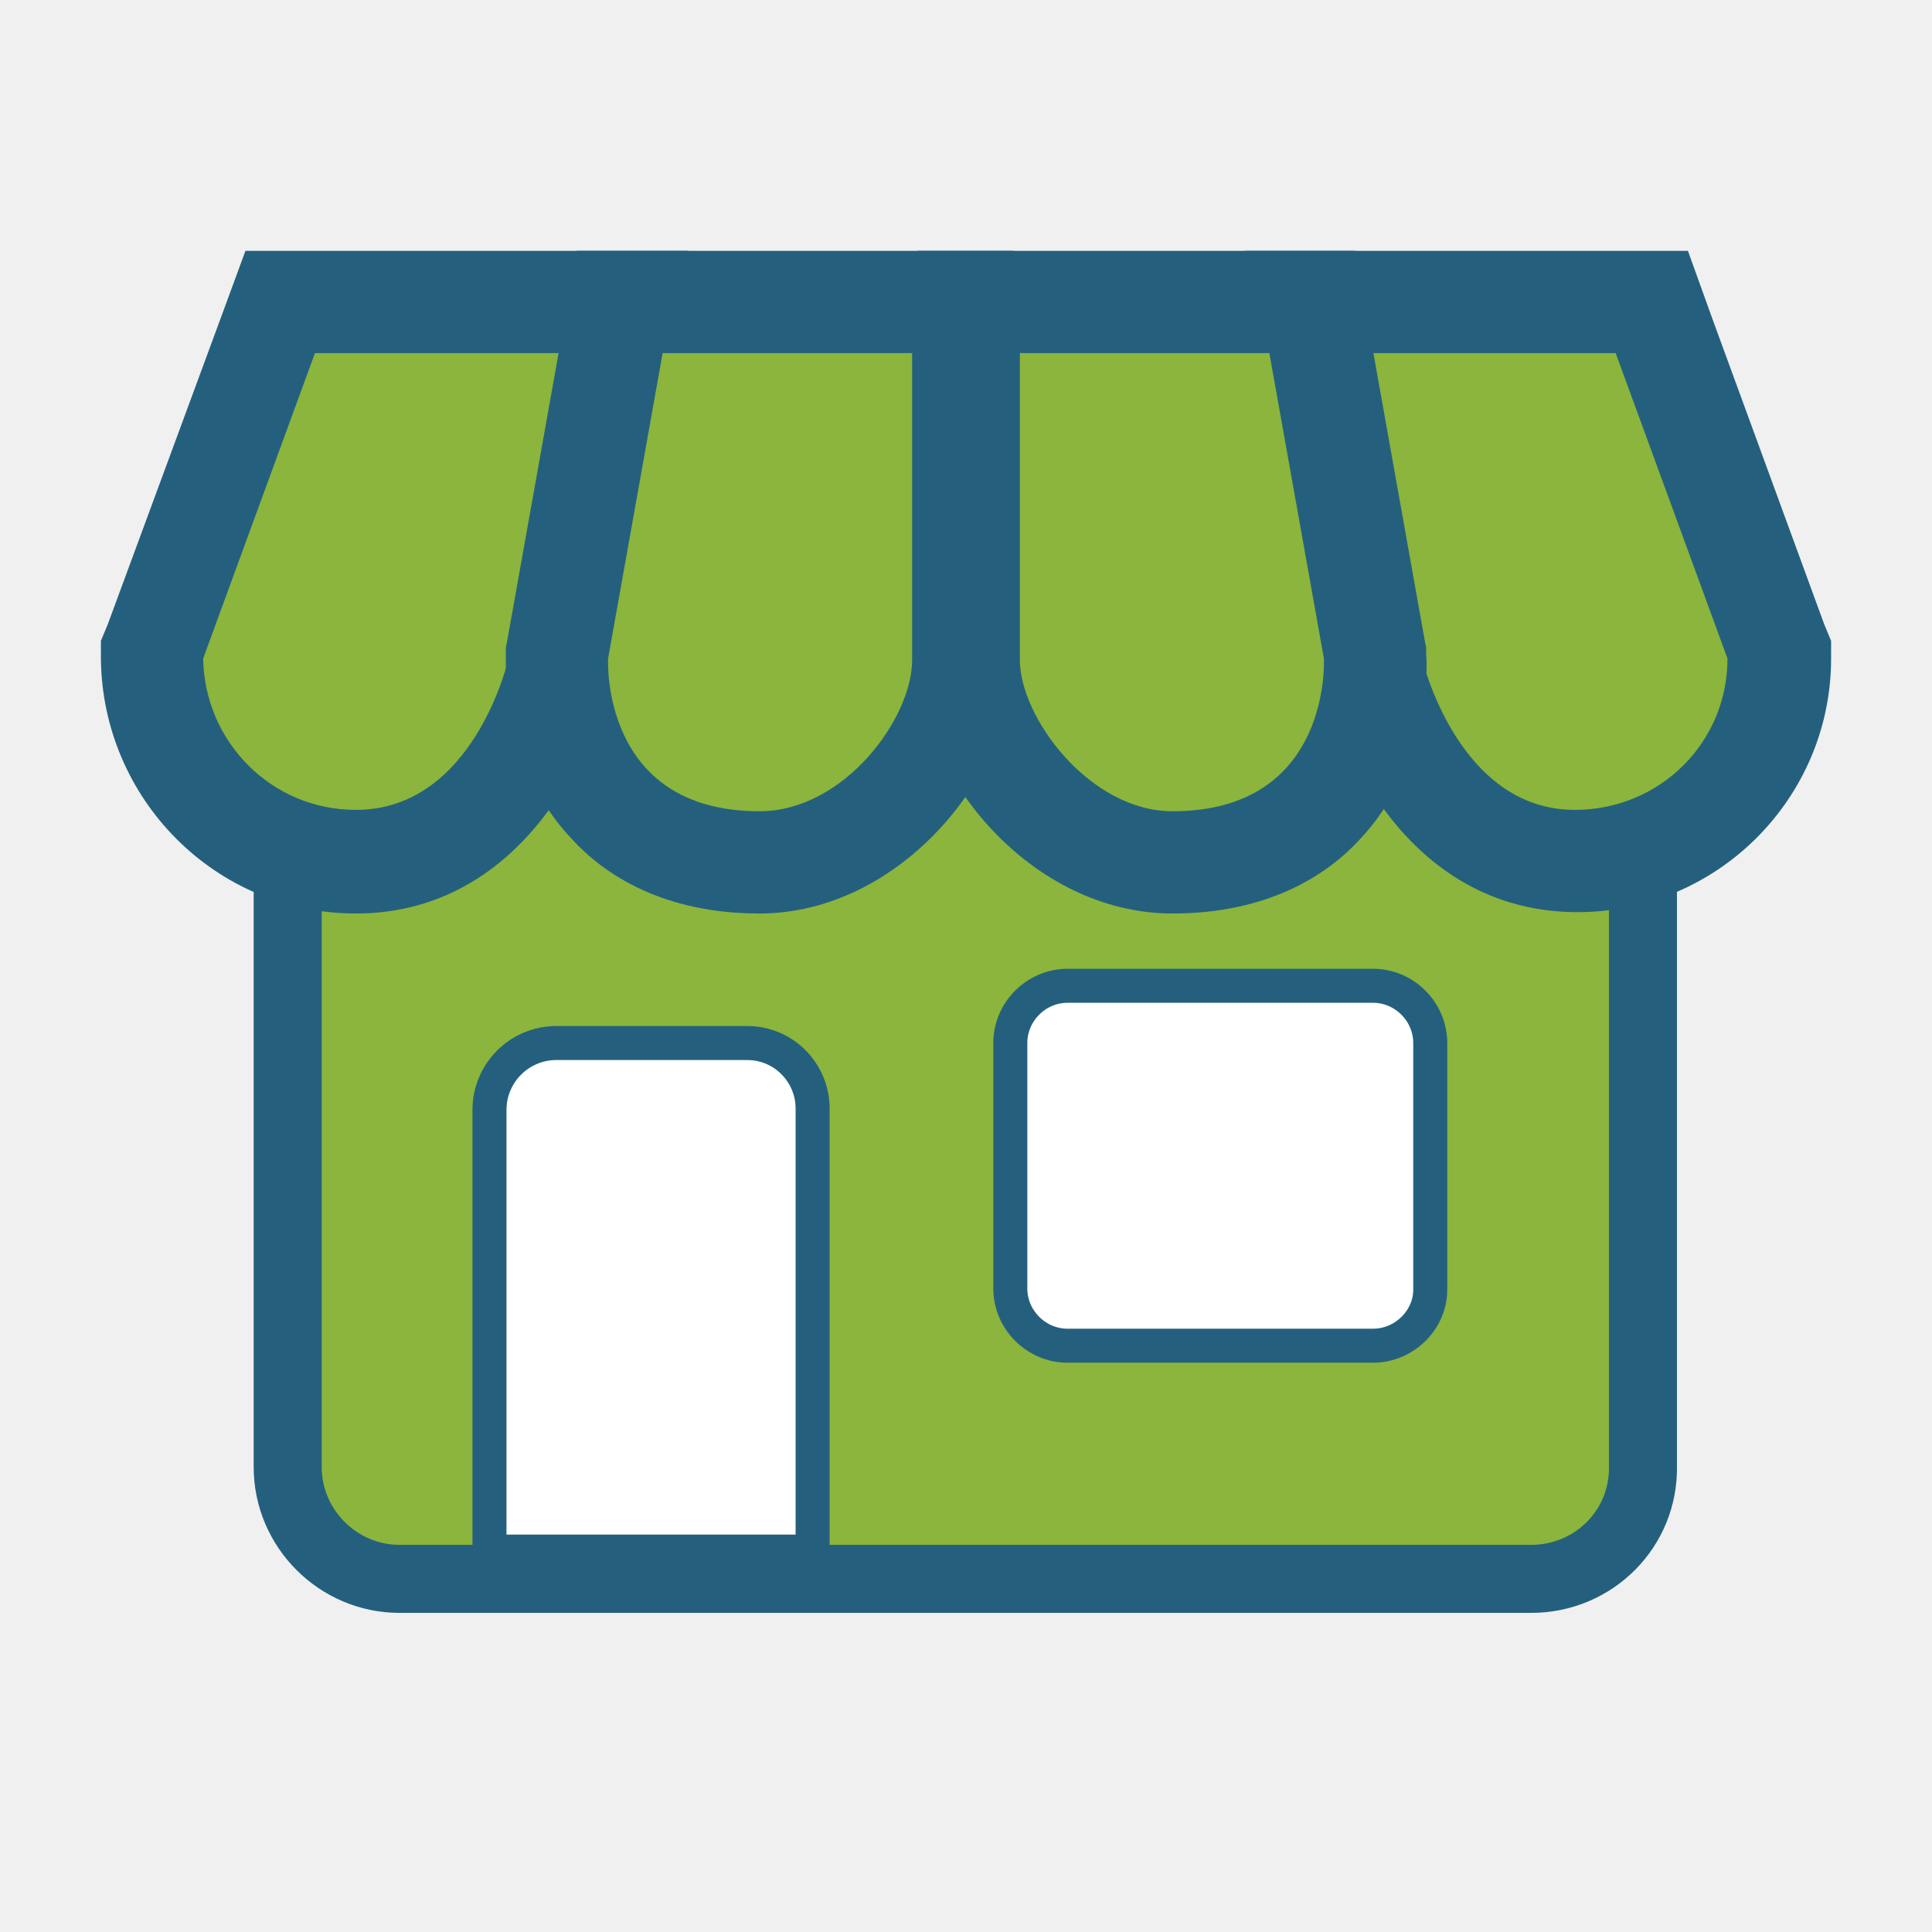
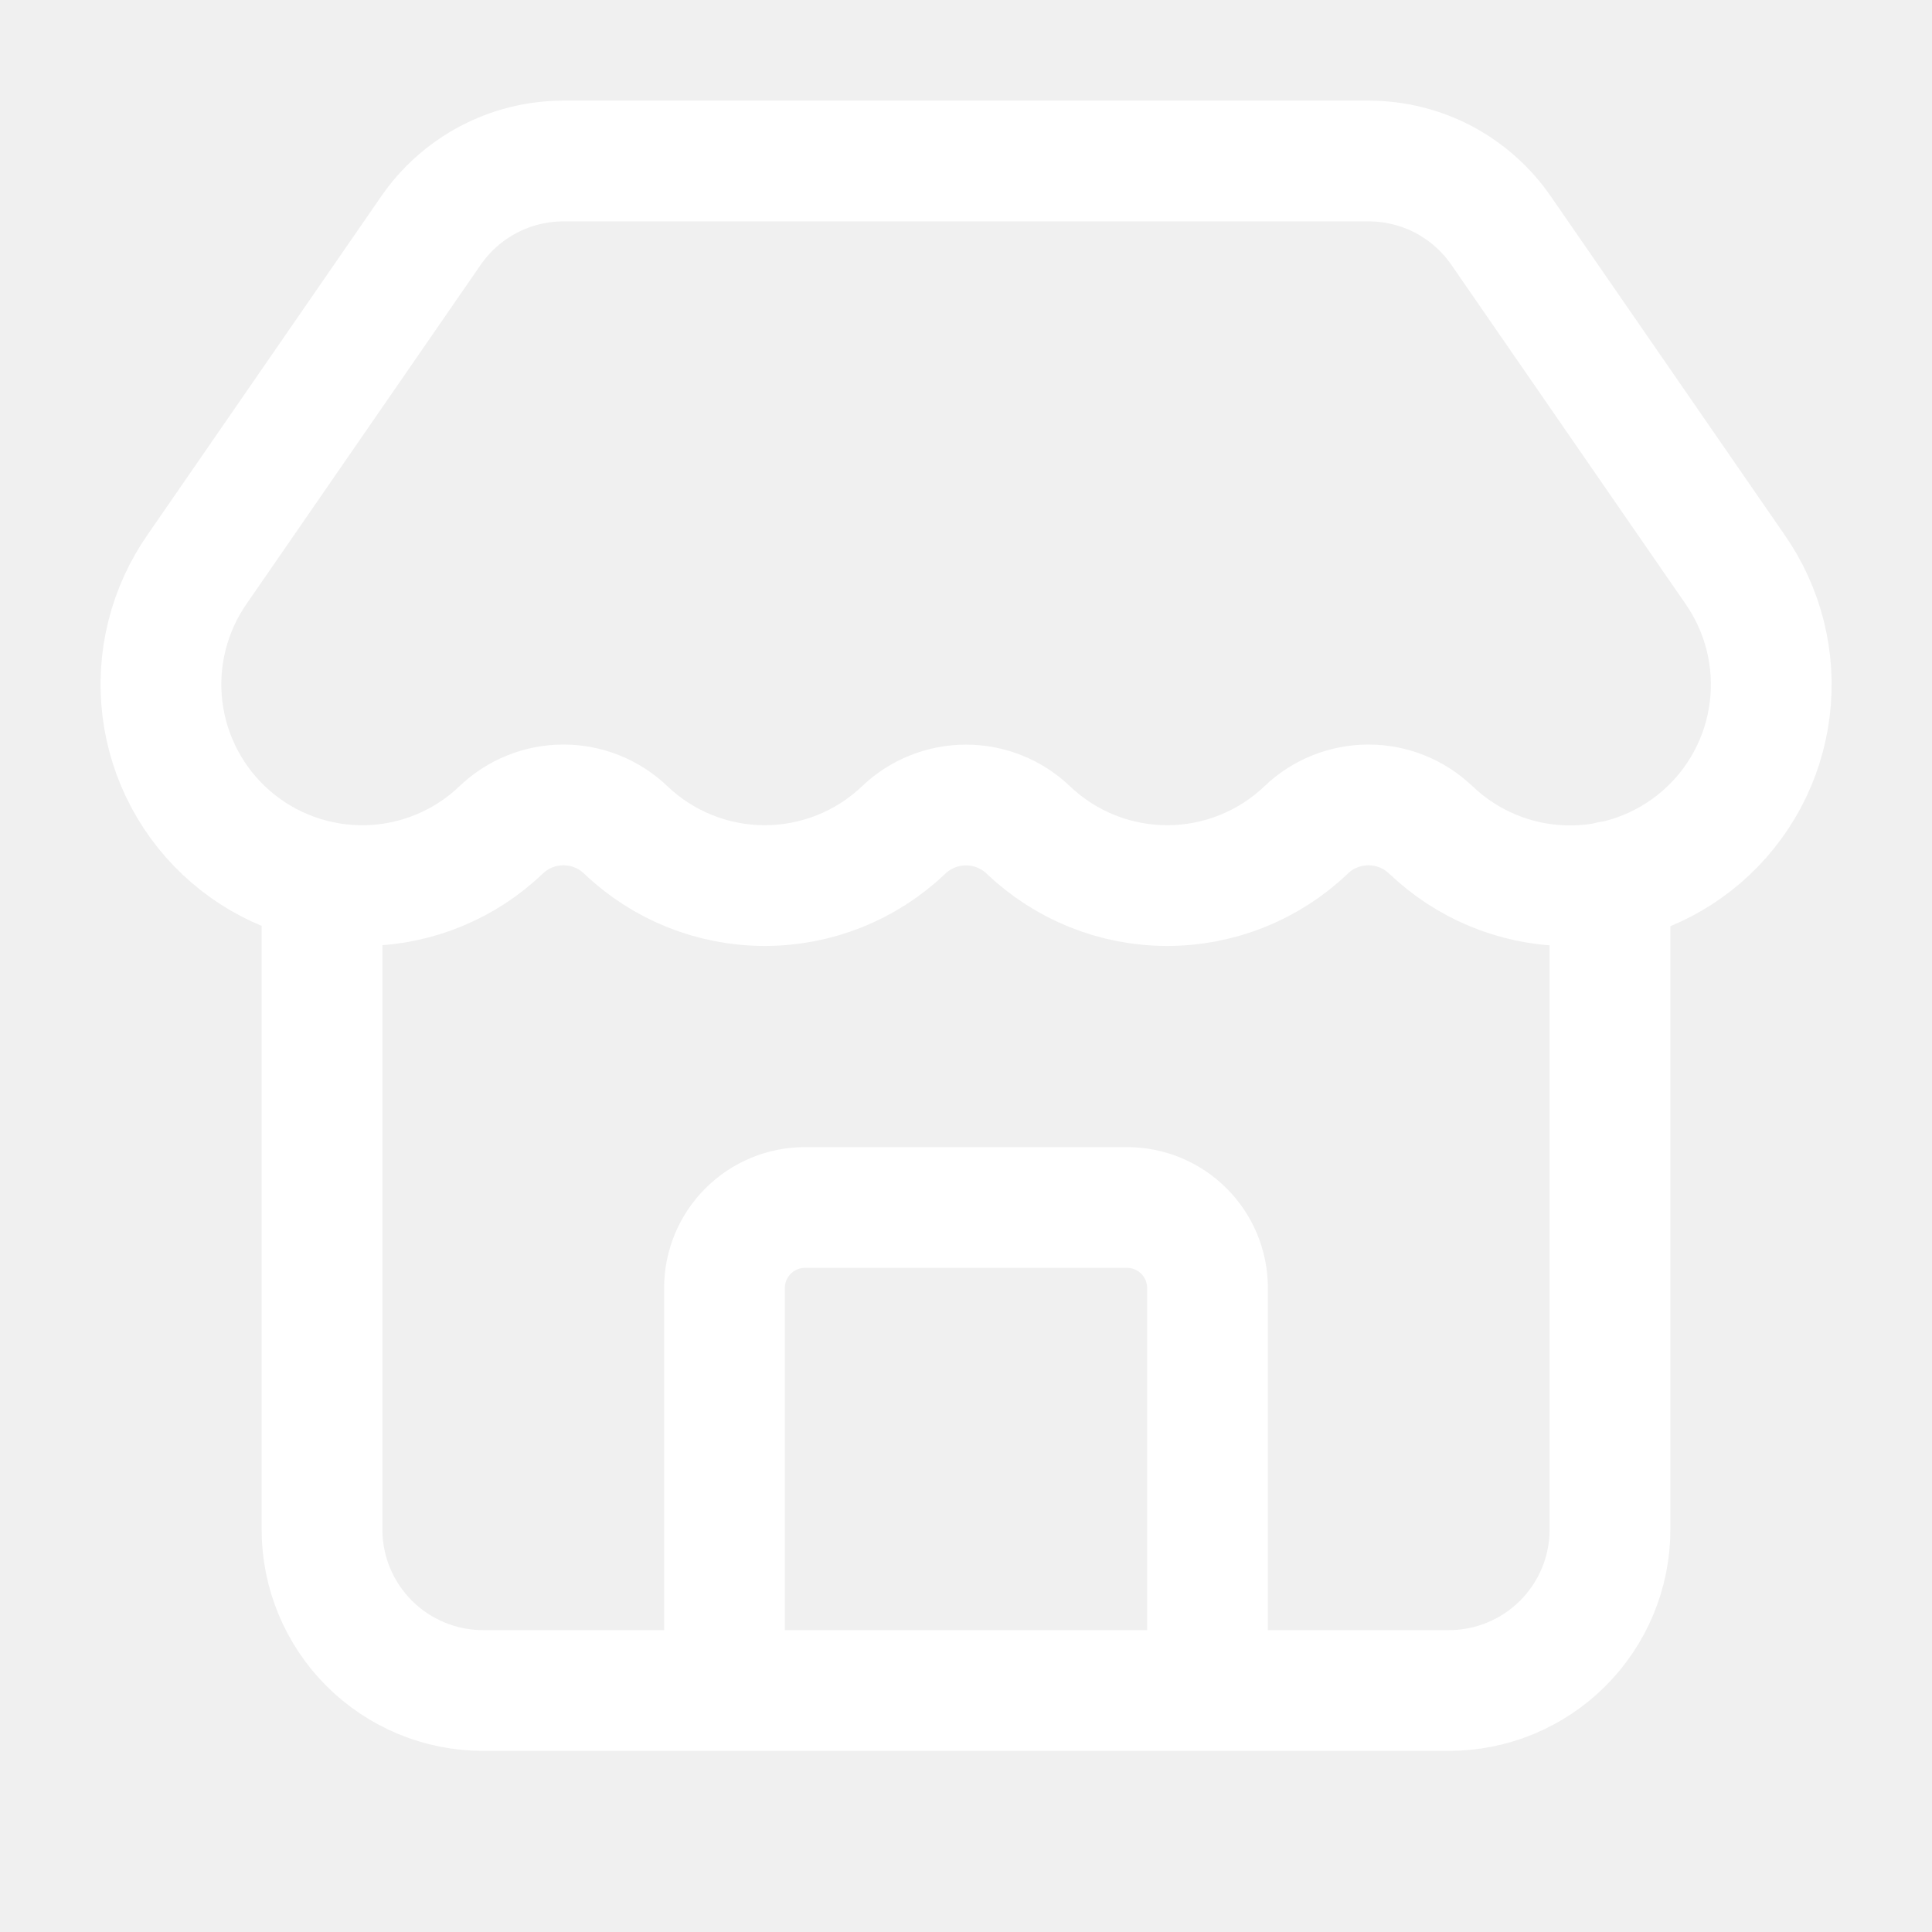
- <svg xmlns="http://www.w3.org/2000/svg" version="1.1" id="Calque_1" x="0px" y="0px" viewBox="0 0 141.7 141.7" style="enable-background:new 0 0 141.7 141.7;" xml:space="preserve">
-   <style type="text/css">
- 	.st0{fill:#8BB53C;stroke:#24607E;stroke-width:4.99;stroke-linecap:round;stroke-linejoin:round;stroke-miterlimit:10;}
- 	.st1{fill:#FFFFFF;stroke:#24607E;stroke-width:2.495;stroke-linecap:round;stroke-linejoin:round;stroke-miterlimit:10;}
- 	.st2{fill:#8BB53C;}
- 	.st3{fill:#24607E;}
- </style>
-   <g>
-     <path class="st0" d="M112.3,115.8h-83c-4.5,0-8.2-3.7-8.2-8.2V47.7h99.4v59.8C120.6,112.1,116.9,115.8,112.3,115.8z" />
-     <path class="st1" d="M54.8,76.5h-14c-2.7,0-4.9,2.2-4.9,4.9v32.4h23.7V81.3C59.6,78.7,57.5,76.5,54.8,76.5z" />
-     <path class="st1" d="M100.7,98.7H78.3c-2.3,0-4.2-1.9-4.2-4.2V76.5c0-2.3,1.9-4.2,4.2-4.2h22.4c2.3,0,4.2,1.9,4.2,4.2v18.1   C104.9,96.8,103,98.7,100.7,98.7z" />
-     <g>
-       <path class="st2" d="M26.1,63.3c-8.2,0-14.9-6.7-14.9-14.9l0-0.7l9.4-25.5H46l-5.1,27C39.7,54.4,35.2,63.3,26.1,63.3z" />
-       <path class="st3" d="M41.5,25.9L41.5,25.9 M41.5,25.9l-4.2,22.4c0,0-2.5,11.1-11.2,11.1c-6.2,0-11.1-5-11.2-11.1l8.2-22.4H41.5     M50.5,18.4h-9H23.2h-5.2l-1.8,4.9L7.9,45.8L7.4,47l0,1.3C7.5,58.6,15.8,67,26.1,67c11.5,0,17-10.7,18.5-17l0-0.1l0-0.1l4.2-22.4    L50.5,18.4L50.5,18.4z M41.5,18.4L41.5,18.4L41.5,18.4L41.5,18.4z M41.5,33.4L41.5,33.4L41.5,33.4L41.5,33.4z" />
-     </g>
-     <g>
-       <path class="st2" d="M55.7,63.3c-4.6,0-8.3-1.4-11-4.2c-4.1-4.3-3.9-10.2-3.9-10.9l0-0.2l4.6-25.7h25.2v26.2    C70.6,54.4,64.4,63.3,55.7,63.3z" />
-       <path class="st3" d="M66.9,25.9c0,0,0,19.8,0,22.5c0,4.3-5,11.1-11.2,11.1c-11.7,0-11.1-11.2-11.1-11.2l4-22.4H66.9 M74.4,18.4    h-7.5H48.6h-6.3l-1.1,6.2l-4,22.4l-0.1,0.5l0,0.5c0,0.8-0.3,8.2,4.9,13.6c2.3,2.5,6.6,5.4,13.7,5.4c10.3,0,18.6-10.2,18.6-18.6    V25.9V18.4L74.4,18.4z" />
-     </g>
-     <g>
-       <path class="st2" d="M115.6,63.3c-9.2,0-13.6-8.8-14.8-14.1l-5.1-27h25.4l9.4,25.5v0.7C130.5,56.6,123.8,63.3,115.6,63.3z" />
-       <path class="st3" d="M118.5,25.9l8.2,22.4c0,6.2-5,11.1-11.2,11.1c-8.6,0-11.2-11.1-11.2-11.1l-4.2-22.4H118.5 M123.8,18.4h-5.2    h-18.3h-9l1.7,8.9l4.2,22.4l0,0.1l0,0.1c1.4,6.3,6.9,17,18.5,17c10.3,0,18.6-8.4,18.6-18.6l0-1.3l-0.5-1.2l-8.2-22.4L123.8,18.4    L123.8,18.4z" />
-     </g>
-     <g>
-       <path class="st2" d="M86,63.3c-8.6,0-14.9-8.9-14.9-14.9V22.2h25.2l4.6,25.7l0,0.2c0,0.7,0.2,6.5-3.9,10.9    C94.3,61.8,90.6,63.3,86,63.3z" />
-       <path class="st3" d="M93.1,25.9l4,22.4c0,0,0.6,11.2-11.1,11.2c-6.1,0-11.2-6.9-11.2-11.1c0-2.6,0-22.5,0-22.5H93.1 M99.4,18.4    h-6.3H74.8h-7.5v7.5v22.5C67.3,56.8,75.6,67,86,67c7.1,0,11.4-2.9,13.7-5.4c5.2-5.5,5-12.8,4.9-13.6l0-0.5l-0.1-0.5l-4-22.4    L99.4,18.4L99.4,18.4z" />
-     </g>
-   </g>
+ <svg xmlns="http://www.w3.org/2000/svg" width="24" height="24" viewBox="0 0 24 24" fill="none">
+   <path d="M15 21V16C15 15.735 14.895 15.48 14.707 15.293C14.52 15.105 14.265 15 14 15H10C9.735 15 9.48 15.105 9.293 15.293C9.105 15.48 9 15.735 9 16V21M17.774 10.31C17.566 10.11 17.288 9.999 17 9.999C16.711 9.999 16.433 10.11 16.225 10.31C15.76 10.754 15.142 11.001 14.499 11.001C13.857 11.001 13.239 10.754 12.774 10.31C12.566 10.111 12.288 10 12 10C11.712 10 11.434 10.111 11.226 10.31C10.761 10.754 10.143 11.001 9.5 11.001C8.857 11.001 8.239 10.754 7.774 10.31C7.565 10.11 7.288 9.999 6.999 9.999C6.711 9.999 6.433 10.11 6.225 10.31C5.776 10.739 5.183 10.985 4.563 11.001C3.942 11.016 3.338 10.801 2.867 10.395C2.397 9.99 2.094 9.424 2.018 8.808C1.942 8.192 2.098 7.57 2.455 7.062L5.344 2.878C5.527 2.608 5.774 2.386 6.063 2.233C6.351 2.08 6.673 2 7 2H17C17.326 2 17.647 2.079 17.935 2.231C18.223 2.384 18.469 2.604 18.653 2.873L21.548 7.065C21.905 7.573 22.061 8.196 21.984 8.812C21.908 9.429 21.604 9.995 21.133 10.4C20.662 10.805 20.057 11.02 19.436 11.003C18.815 10.986 18.223 10.739 17.774 10.309M4 10.95V19C4 19.53 4.211 20.039 4.586 20.414C4.961 20.789 5.47 21 6 21H18C18.53 21 19.039 20.789 19.414 20.414C19.789 20.039 20 19.53 20 19V10.95" stroke="white" stroke-width="1.5" stroke-linecap="round" stroke-linejoin="round" />
</svg>
